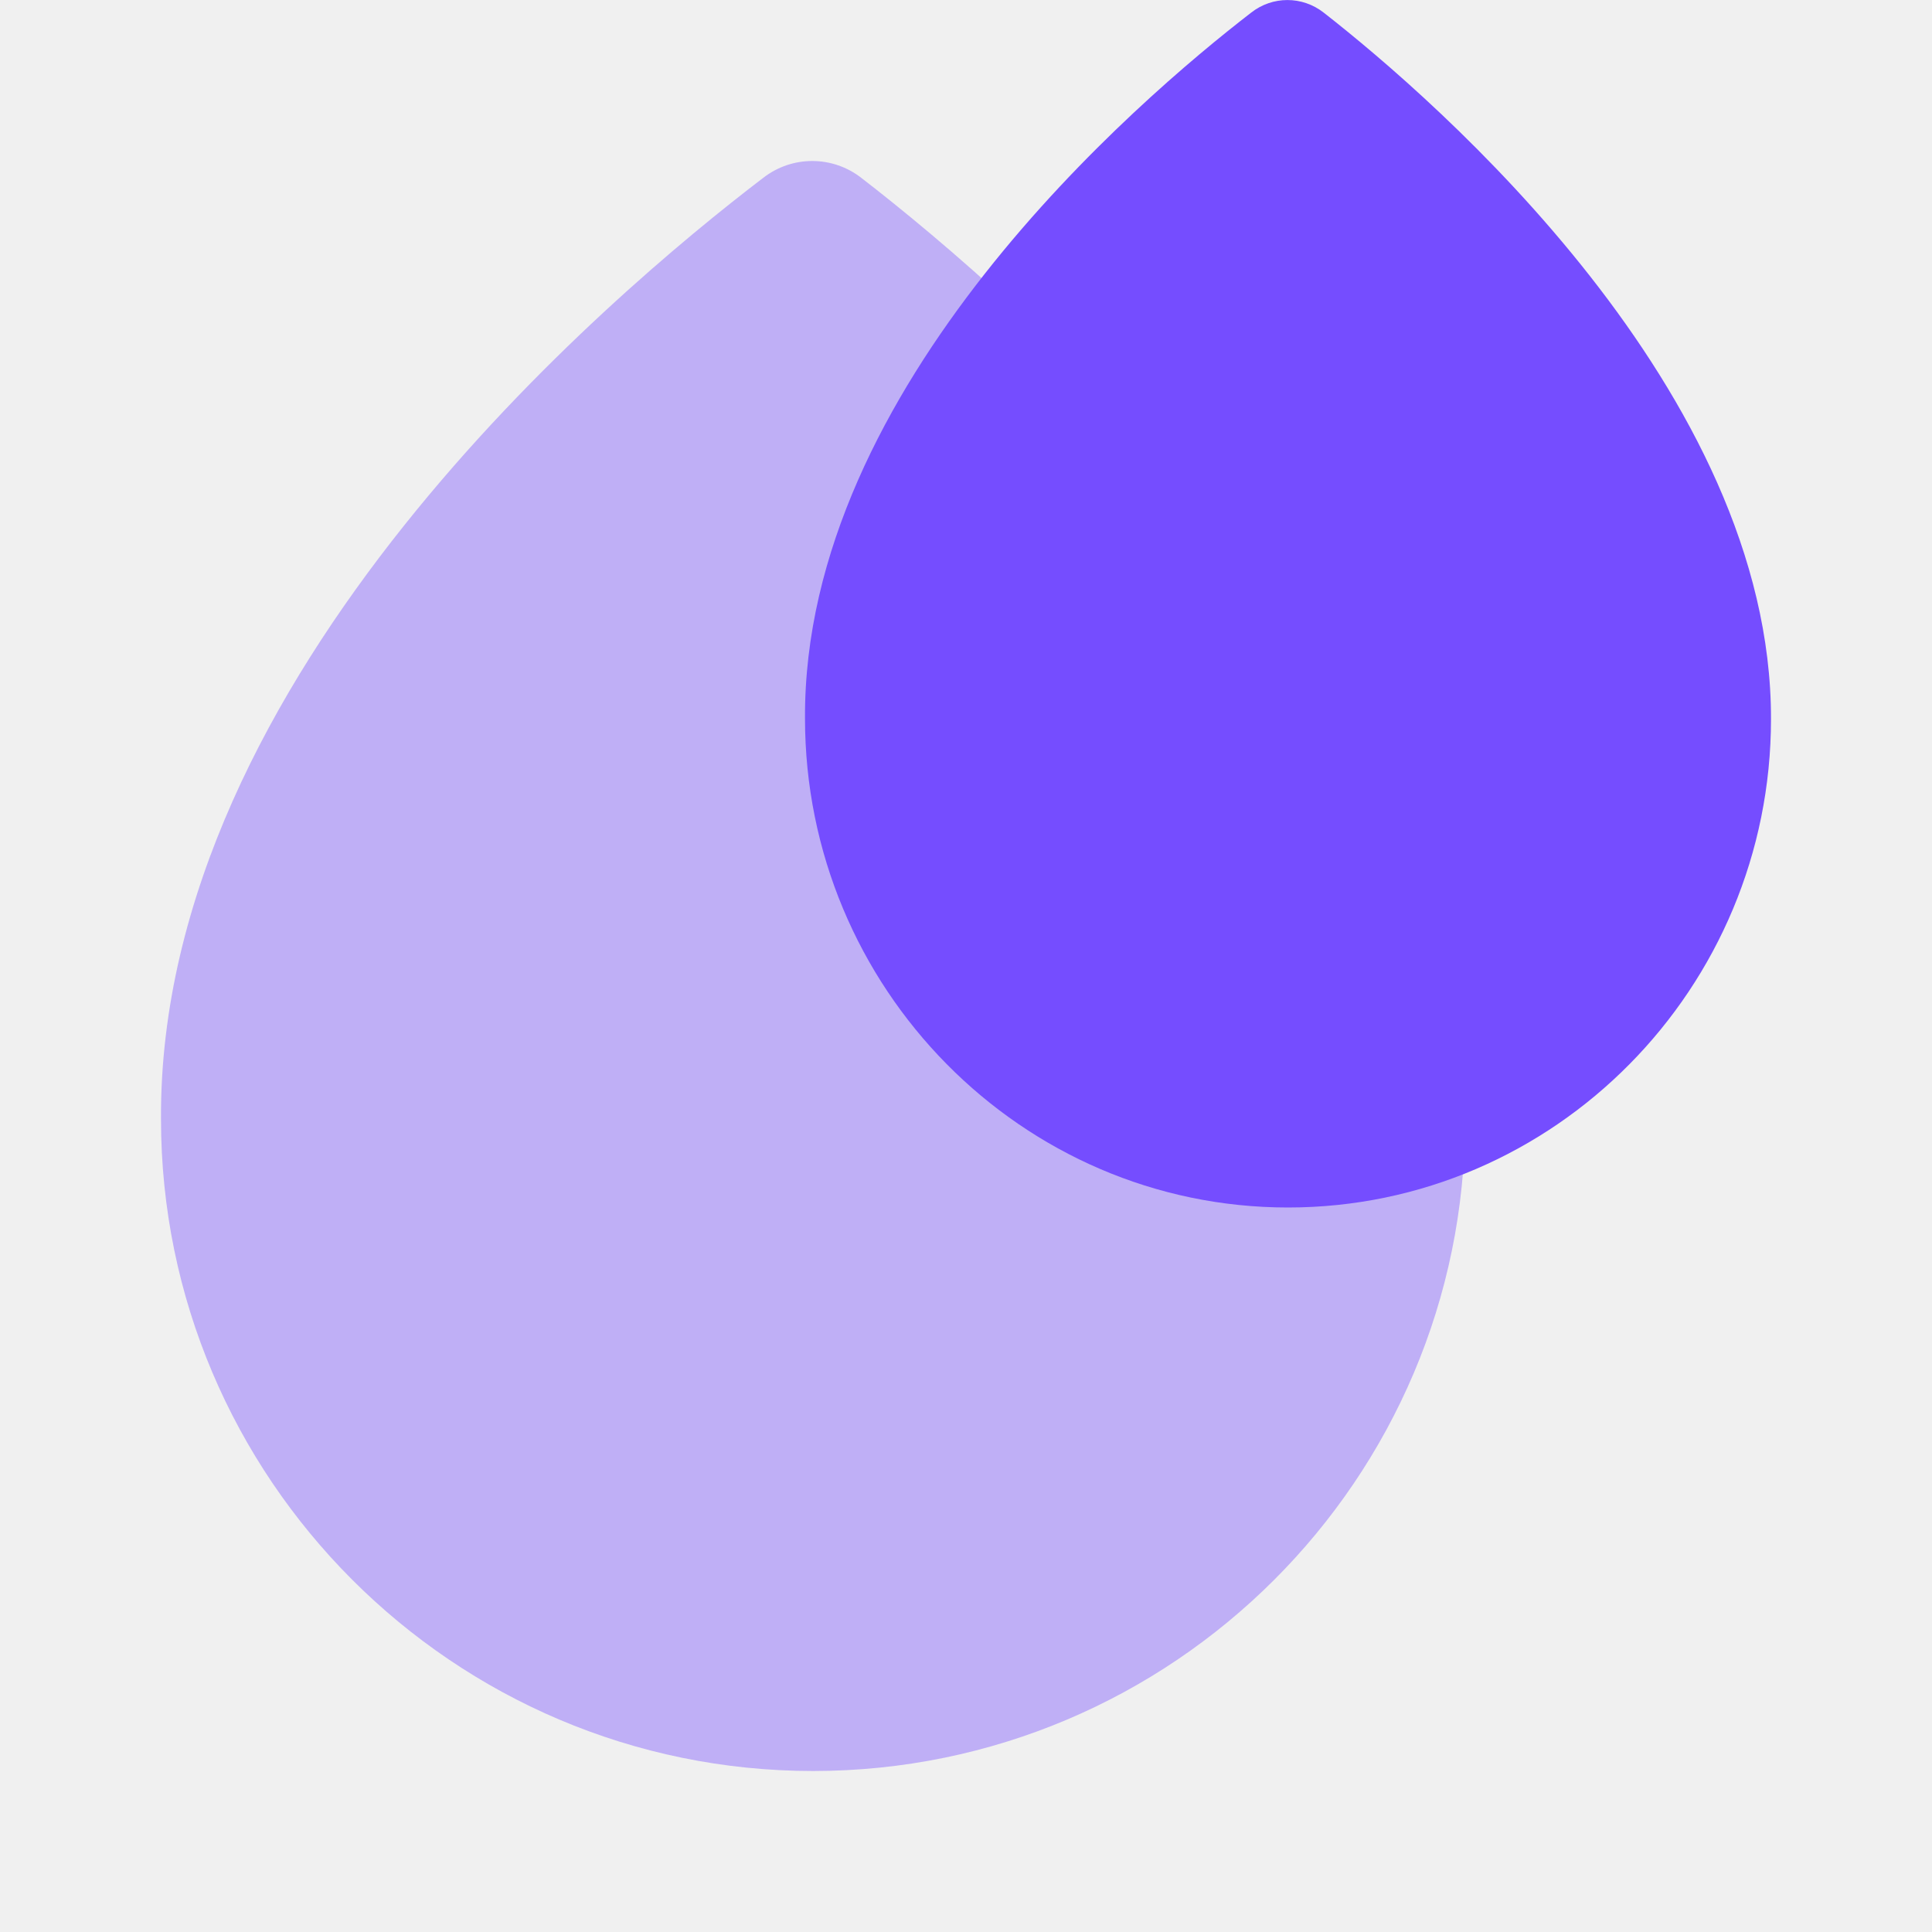
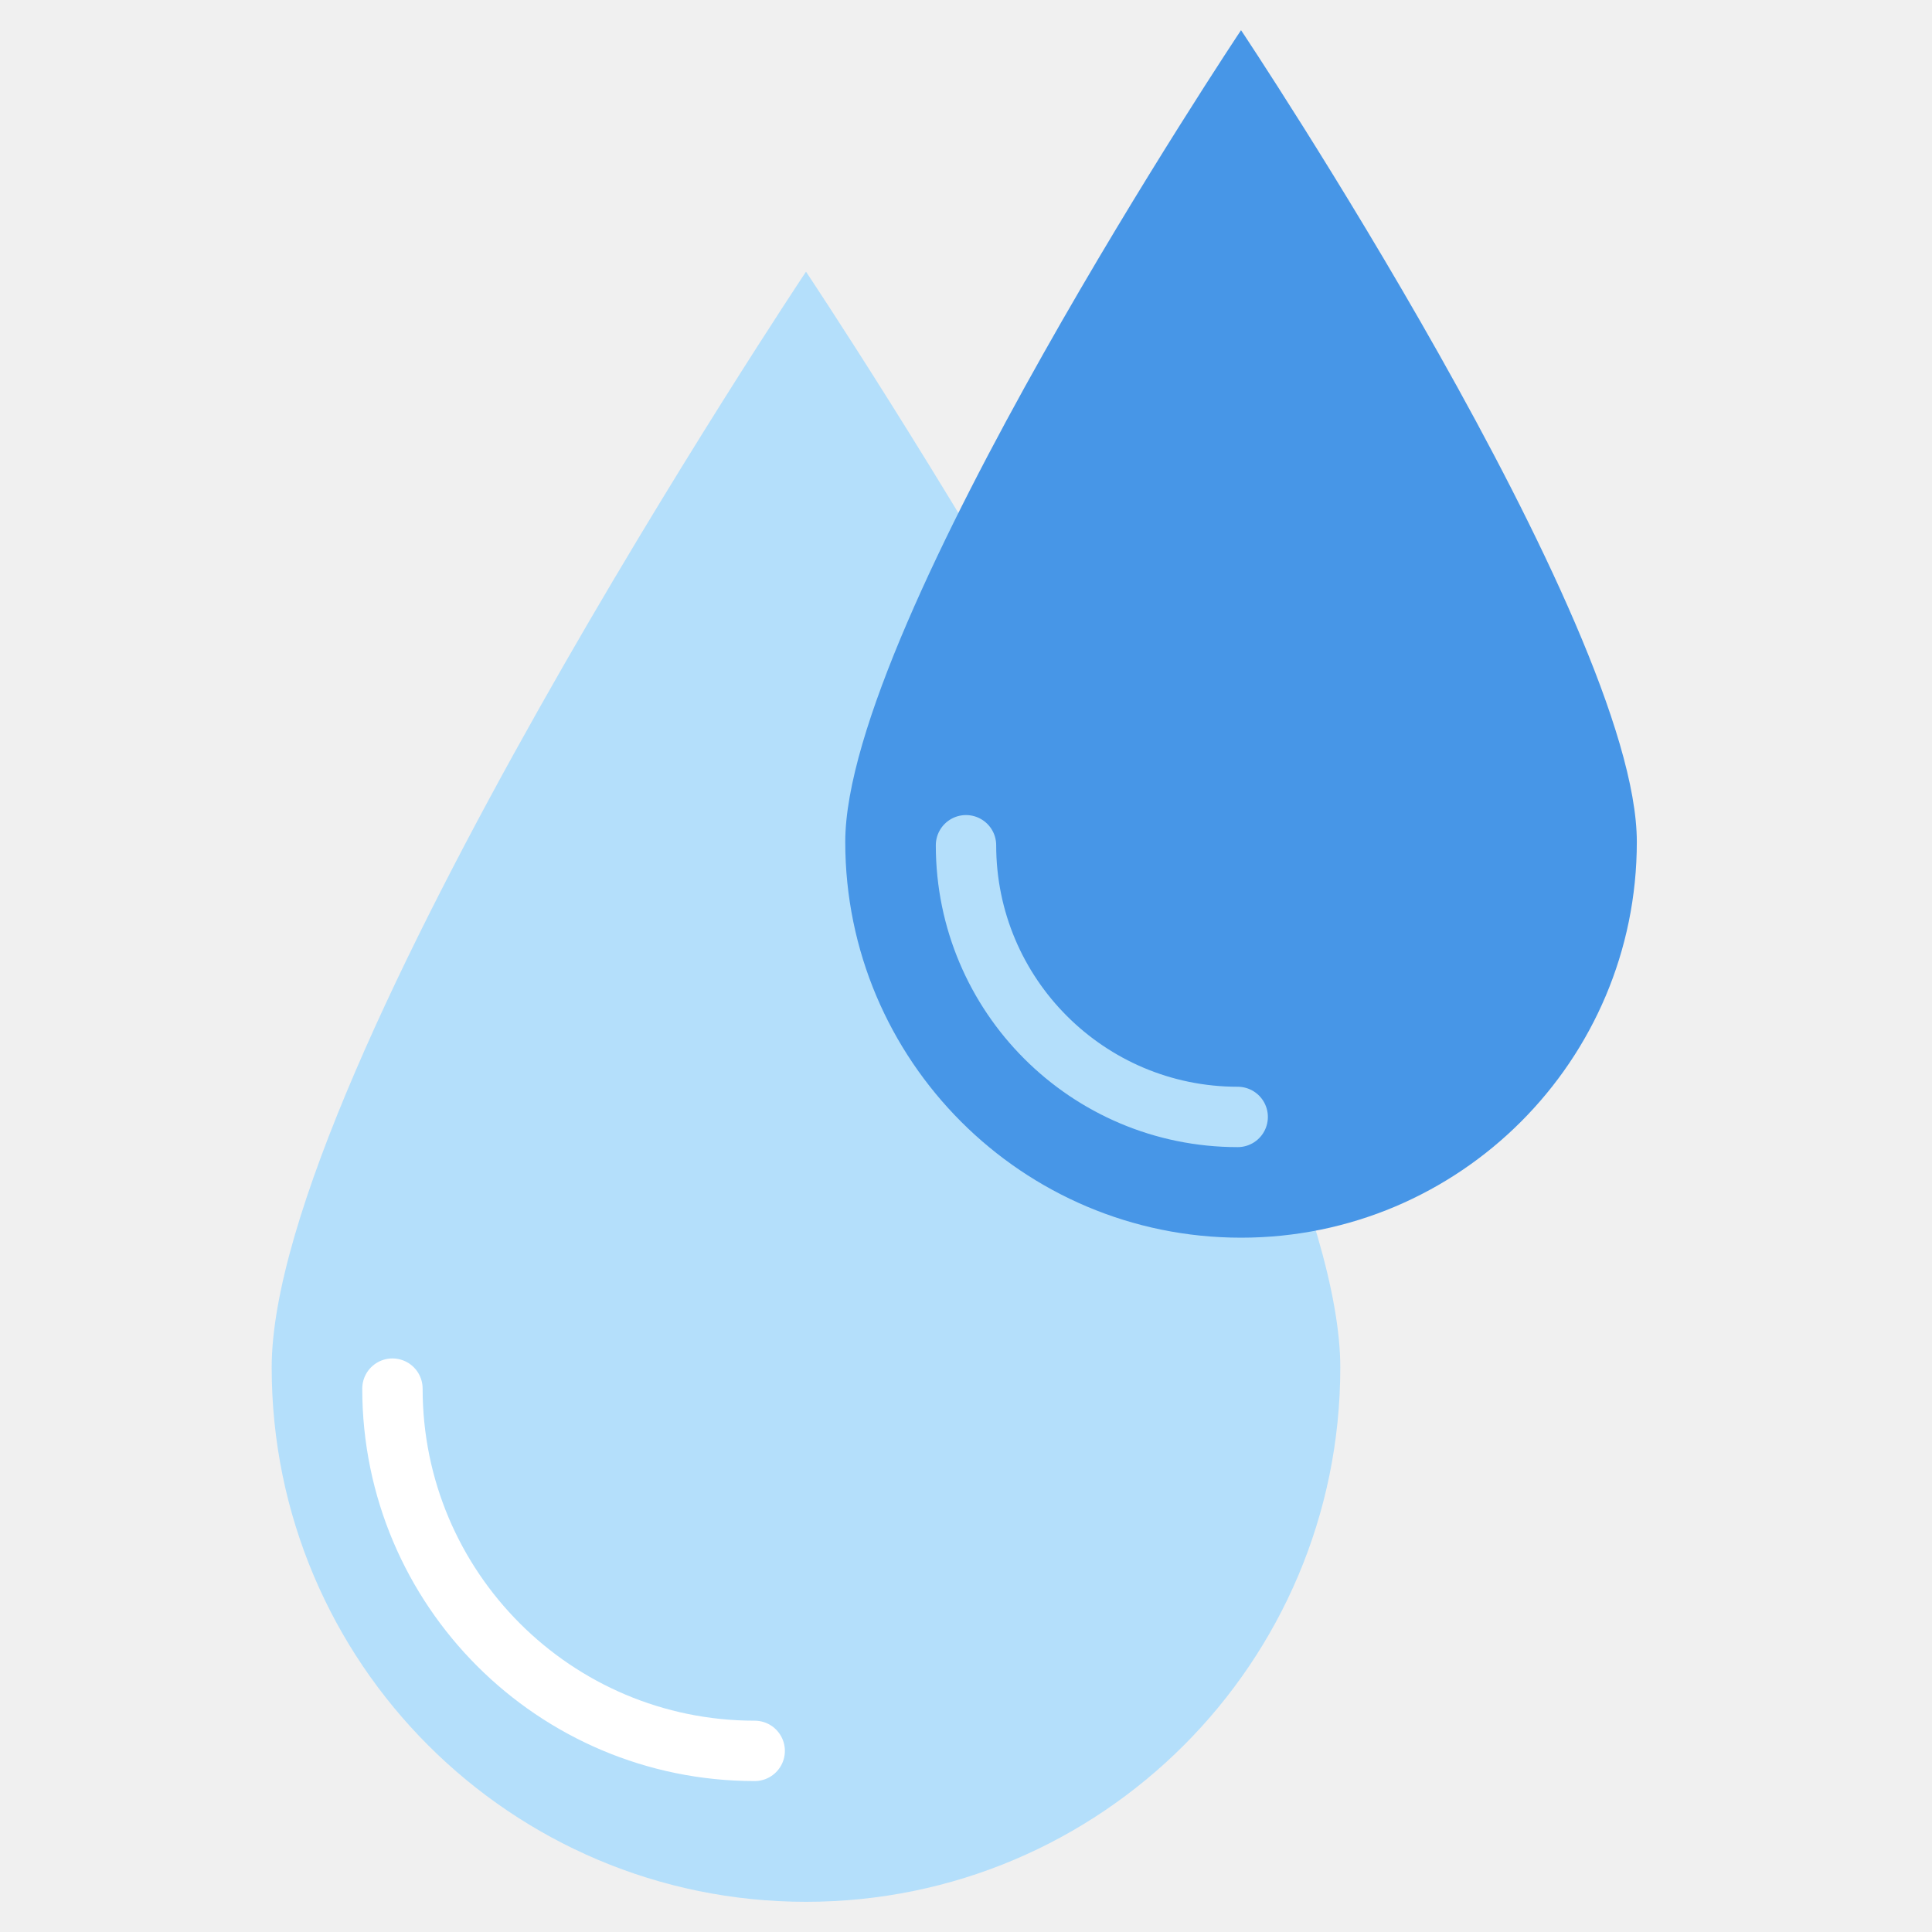
- <svg xmlns="http://www.w3.org/2000/svg" width="24" height="24" viewBox="0 0 24 24" fill="none">
-   <path opacity="0.4" d="M10.7 2.21C10.34 1.93 9.84 1.93 9.48 2.21C7.58 3.66 1.97 8.39 2 13.9C2 18.36 5.63 22 10.1 22C14.57 22 18.2 18.37 18.2 13.91C18.21 8.48 12.59 3.67 10.7 2.21Z" fill="#754dff" />
-   <path d="M16.445 0.158C16.178 -0.052 15.807 -0.052 15.541 0.158C14.133 1.245 9.978 4.793 10 8.925C10 12.27 12.689 15 16 15C19.311 15 22 12.277 22 8.932C22.007 4.86 17.845 1.252 16.445 0.158Z" fill="#754dff" />
+ <svg xmlns="http://www.w3.org/2000/svg" width="24" height="24" viewBox="0 0 64 64">
+   <g fill="none" fill-rule="evenodd">
+     <path fill="#B4DFFB" d="M26.7,63 C36.475,63 44.399,55.076 44.399,45.3 C44.399,35.525 26.7,9 26.7,9 C26.7,9 9,35.525 9,45.3 C9,55.076 16.924,63 26.7,63 Z" />
+     <path fill="#4796E7" d="M41.111,41 C48.352,41 54.222,35.13 54.222,27.889 C54.222,20.648 41.111,1 41.111,1 C41.111,1 28,20.648 28,27.889 C28,35.13 33.87,41 41.111,41 Z" />
+     <path stroke="#B4DFFB" stroke-linecap="round" stroke-width="2" d="M32,28 C32,32.971 36.029,37 41,37 L41,37" />
+     <path stroke="#FFF" stroke-linecap="round" stroke-width="2" d="M13,46 C13,52.627 18.373,58 25,58 L25,58" />
+   </g>
</svg>
